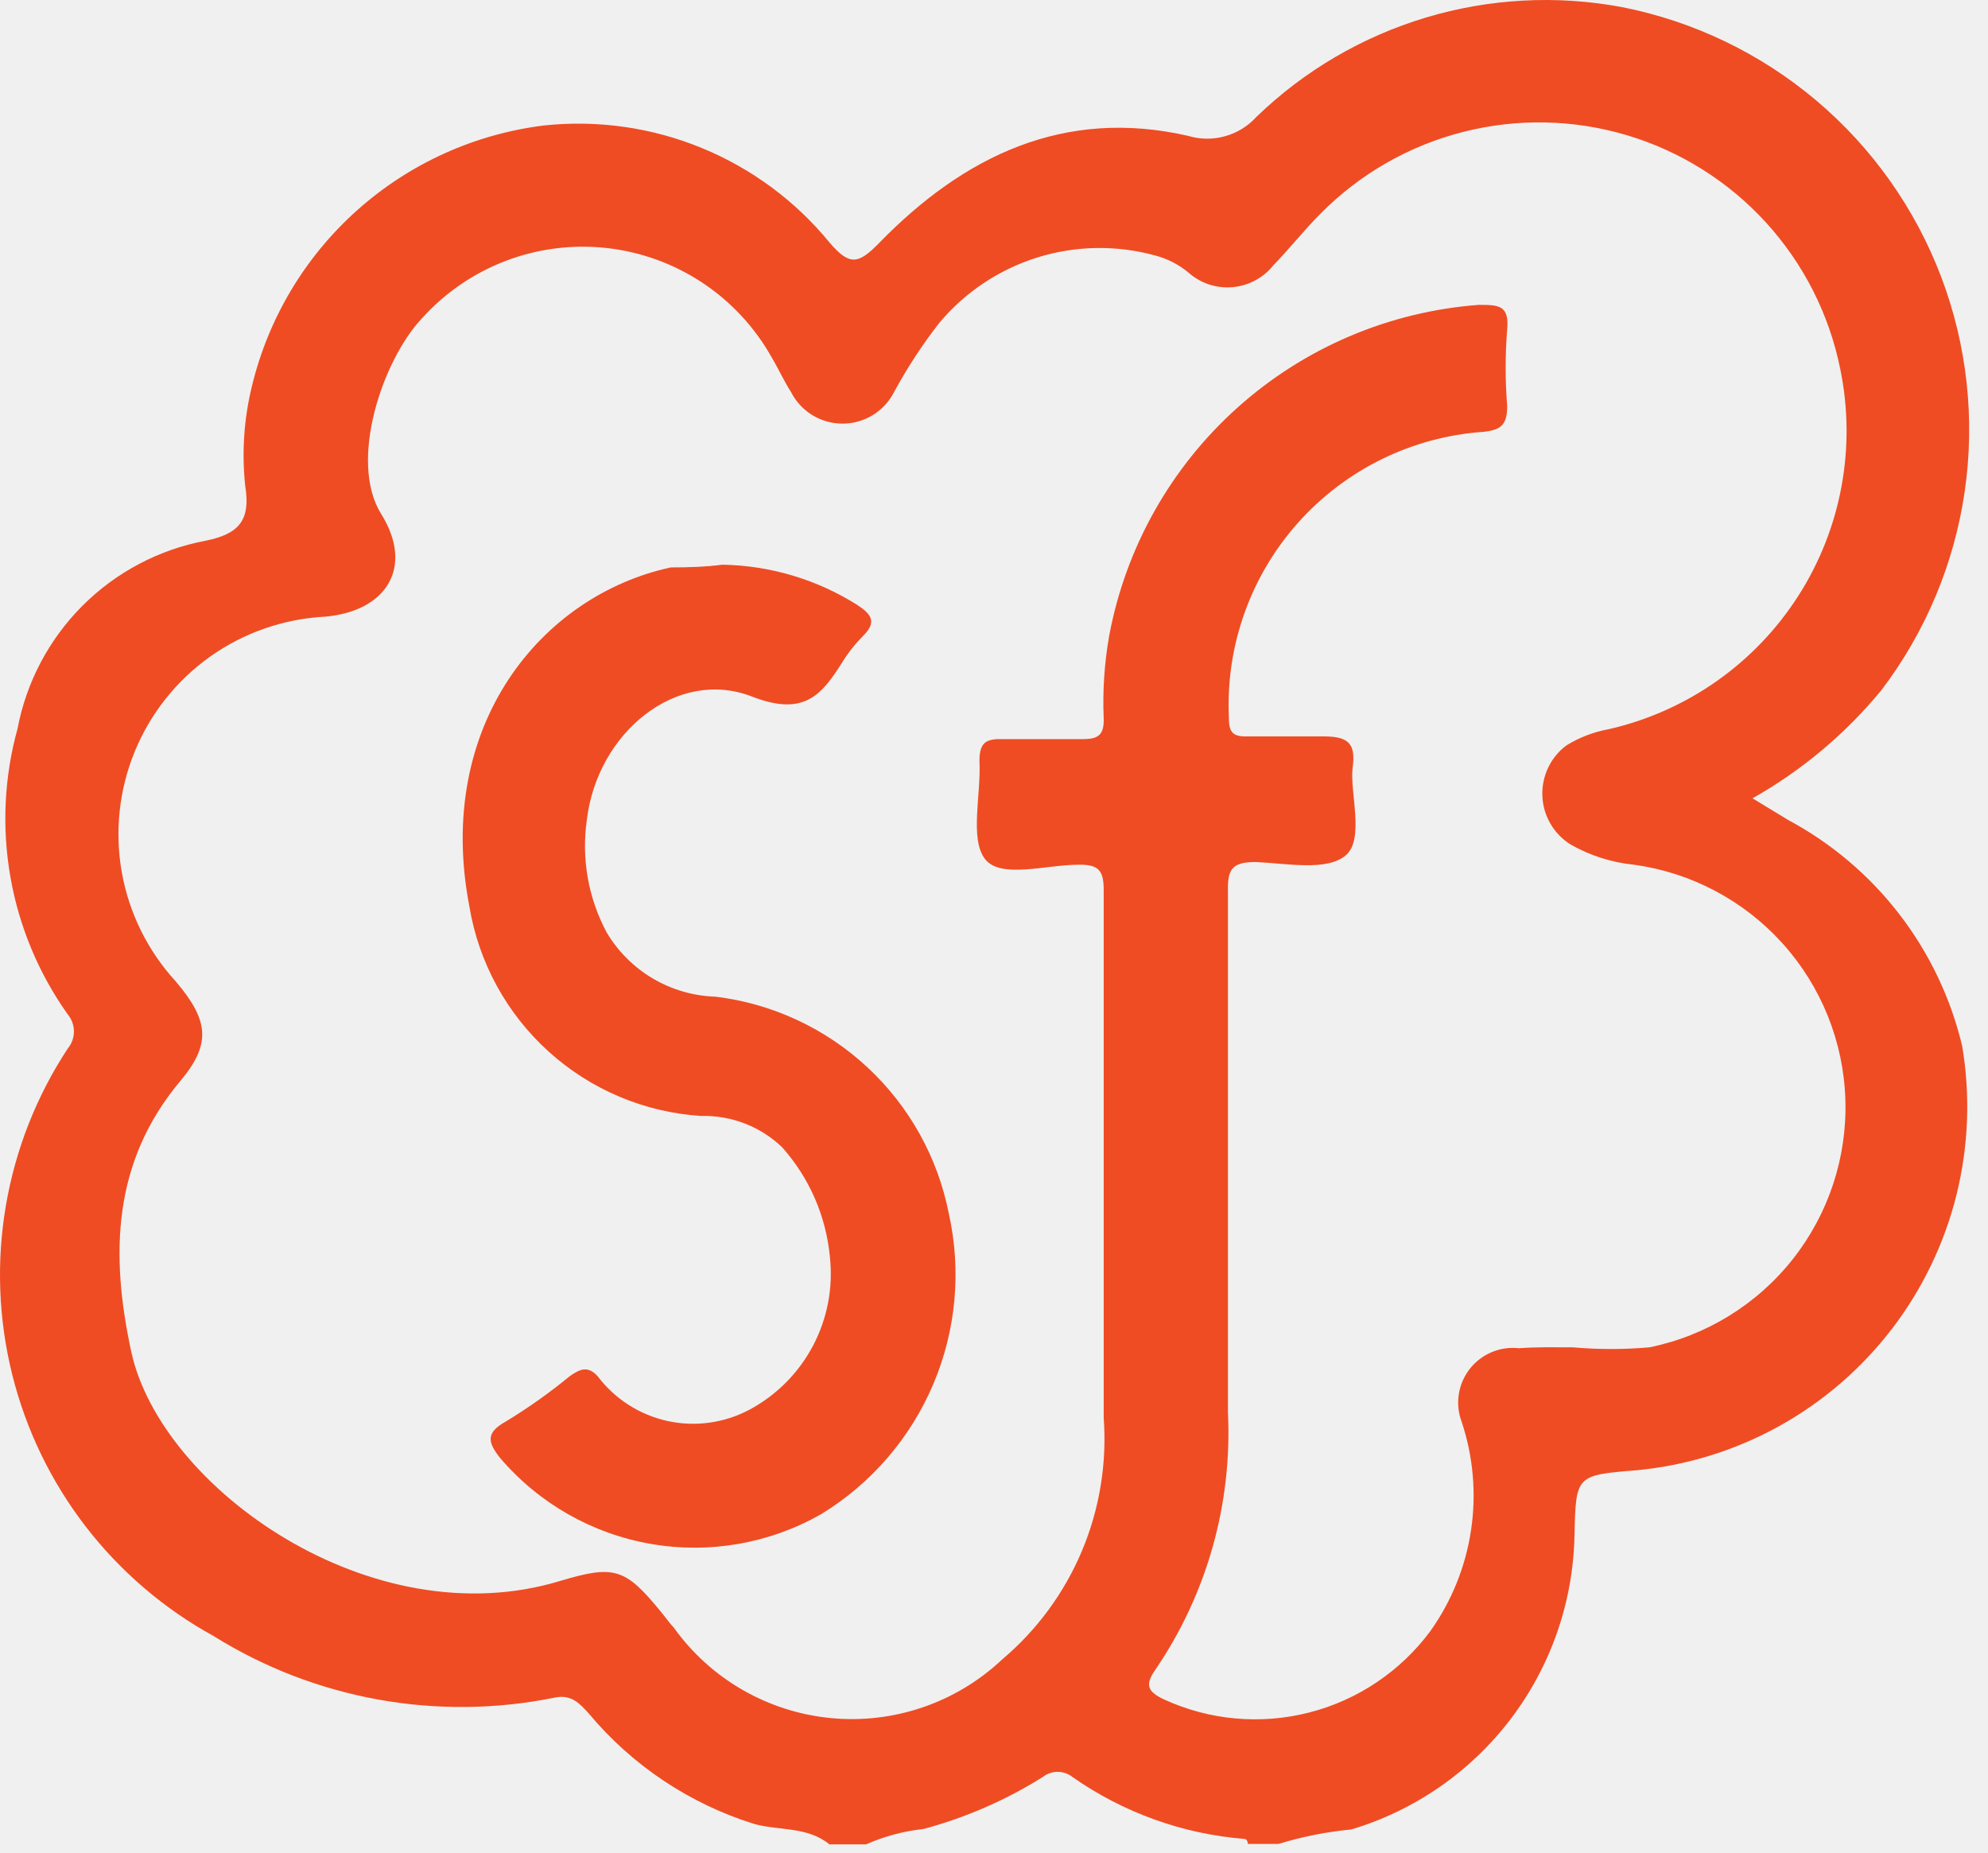
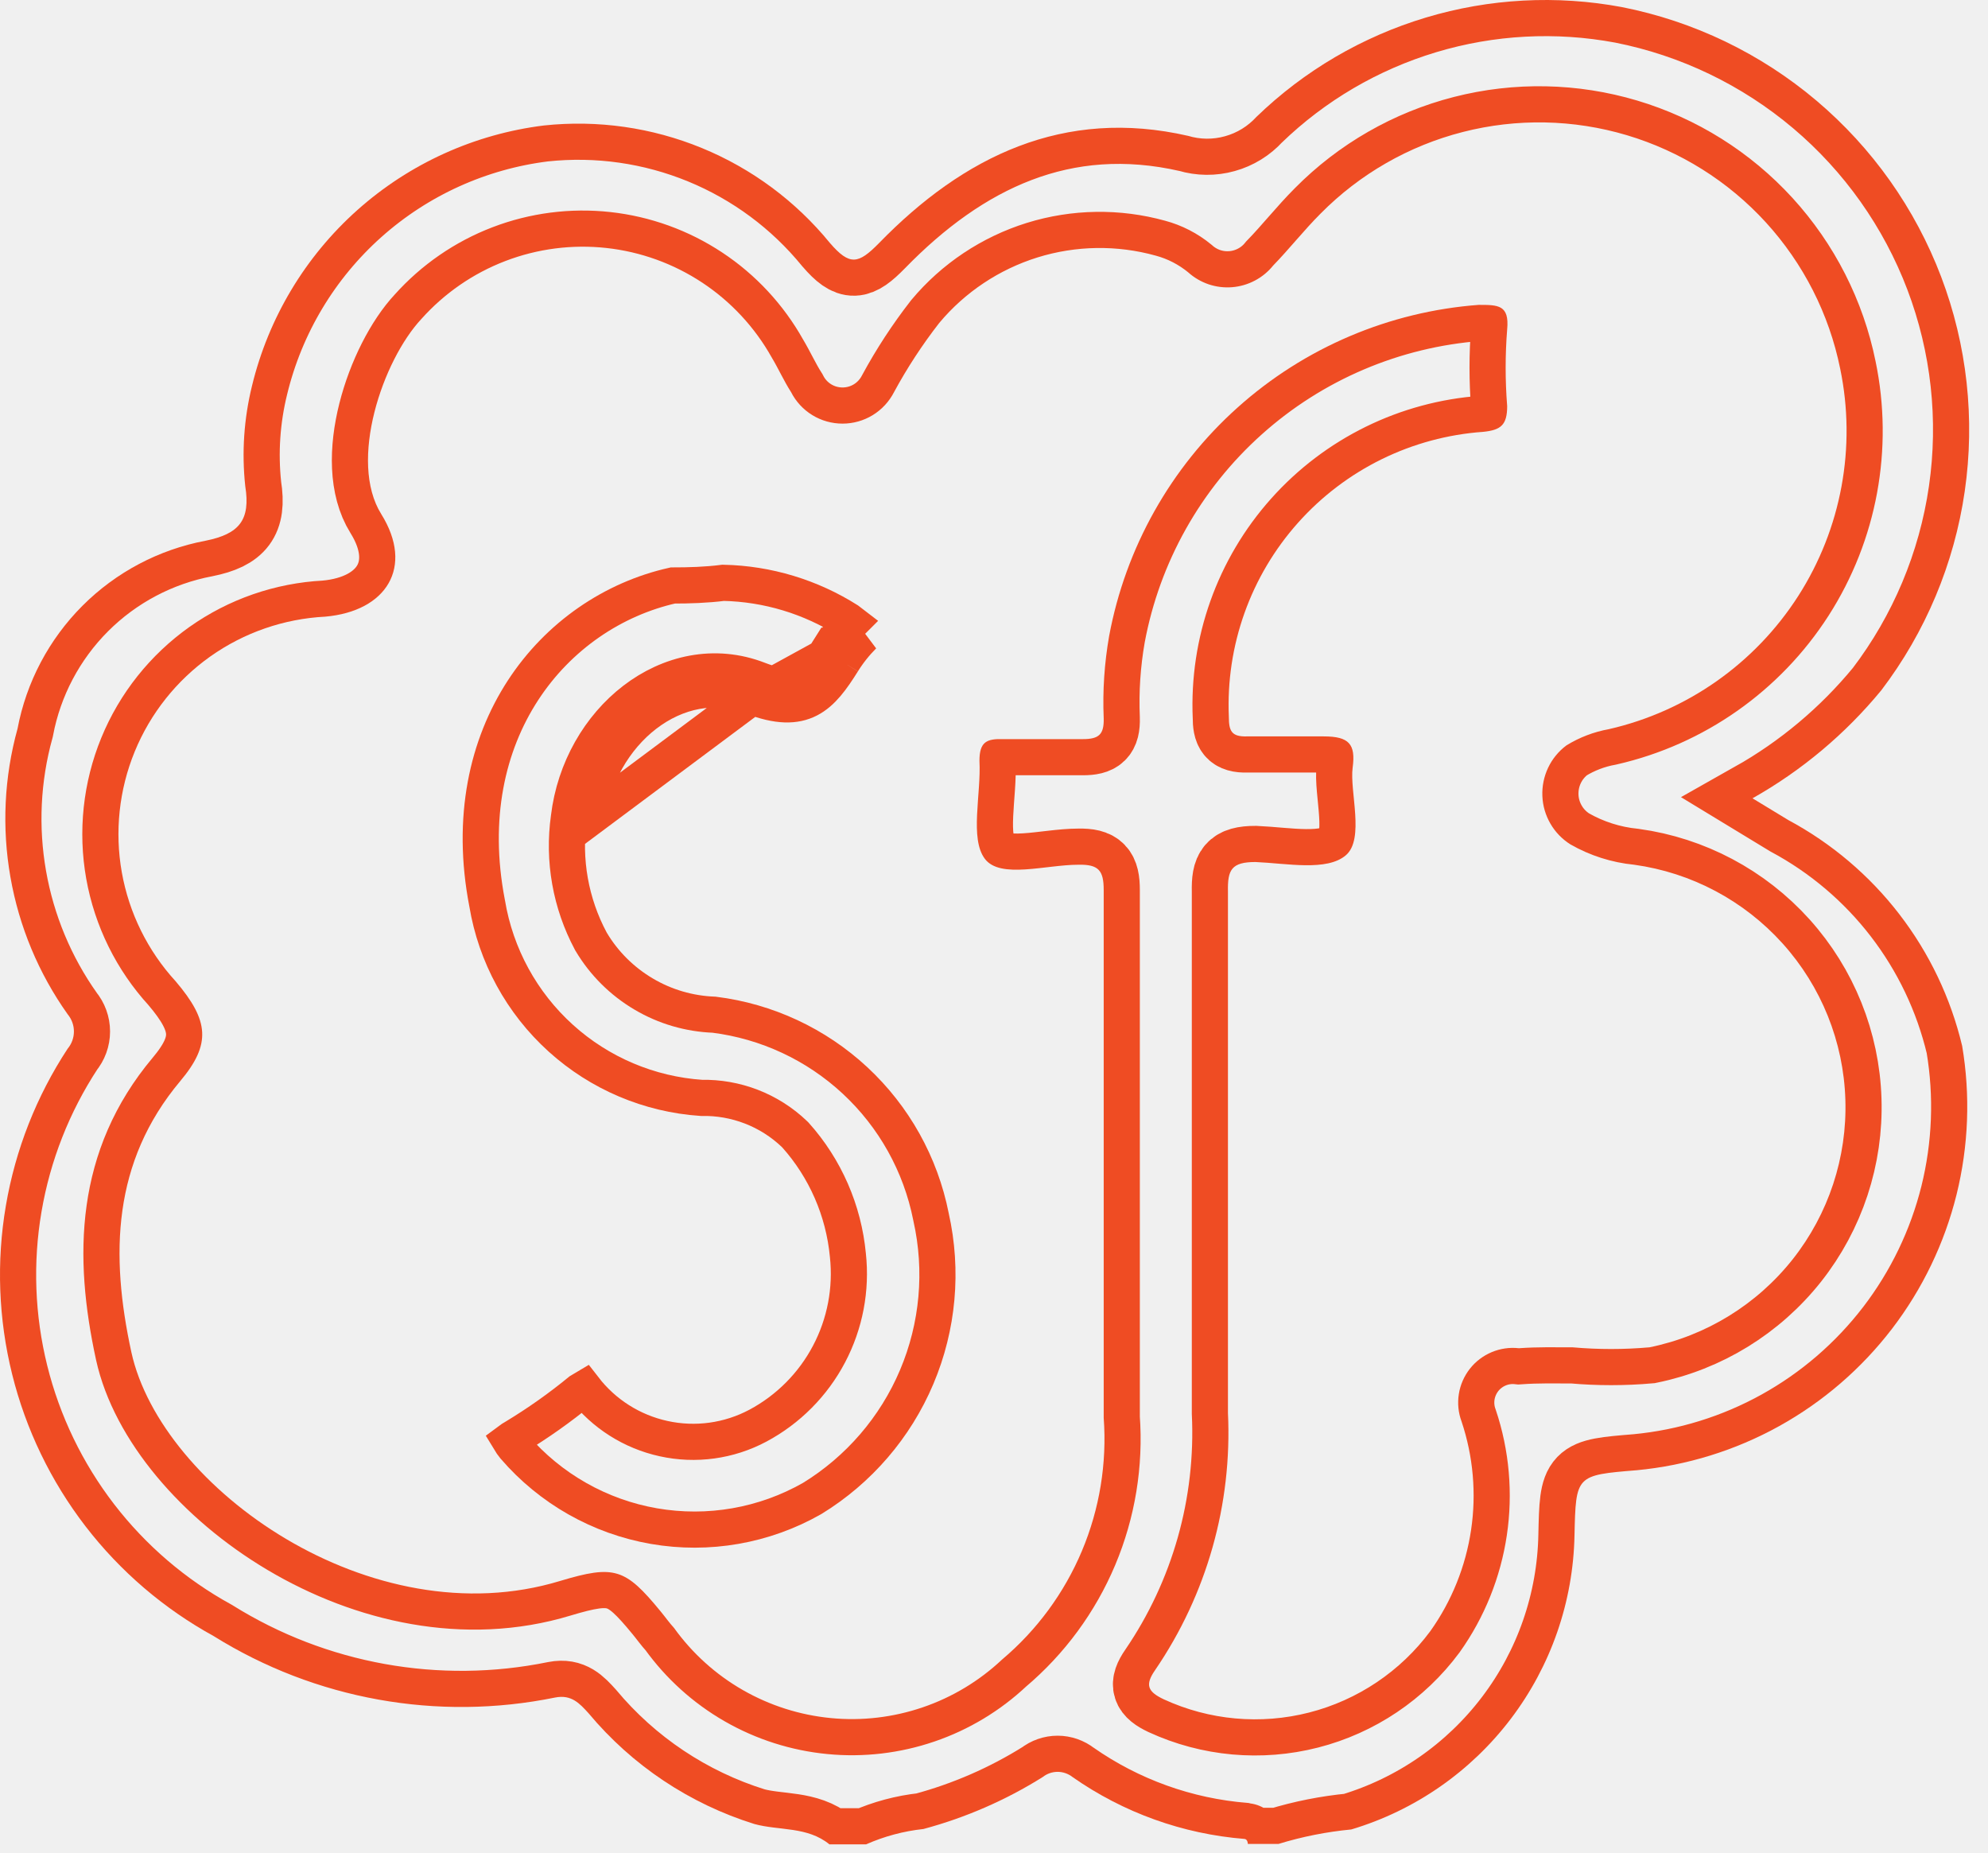
<svg xmlns="http://www.w3.org/2000/svg" width="44" height="41" viewBox="0 0 44 41" fill="none">
-   <path d="M19.168 40.817H18.358C17.868 40.417 17.248 40.517 16.698 40.367C15.264 39.92 13.99 39.07 13.028 37.917C12.828 37.697 12.648 37.497 12.288 37.567C9.686 38.098 6.981 37.612 4.728 36.207C3.625 35.601 2.66 34.774 1.892 33.777C1.125 32.78 0.572 31.635 0.269 30.414C-0.034 29.193 -0.082 27.922 0.13 26.682C0.341 25.442 0.807 24.259 1.498 23.207C1.587 23.101 1.636 22.966 1.636 22.827C1.636 22.688 1.587 22.554 1.498 22.447C0.855 21.542 0.423 20.506 0.231 19.412C0.039 18.319 0.092 17.197 0.388 16.127C0.583 15.096 1.084 14.148 1.826 13.405C2.568 12.663 3.516 12.162 4.548 11.967C5.298 11.817 5.548 11.507 5.428 10.757C5.348 10.014 5.399 9.263 5.578 8.537C5.942 7.035 6.755 5.678 7.909 4.649C9.063 3.62 10.503 2.967 12.038 2.777C13.226 2.65 14.427 2.821 15.532 3.275C16.638 3.729 17.612 4.451 18.368 5.377C18.808 5.887 18.998 5.847 19.458 5.377C21.328 3.457 23.548 2.377 26.298 3.007C26.563 3.087 26.846 3.09 27.113 3.015C27.381 2.941 27.621 2.793 27.808 2.587C28.864 1.565 30.15 0.812 31.557 0.389C32.965 -0.034 34.453 -0.113 35.898 0.157C37.485 0.47 38.967 1.183 40.203 2.227C41.438 3.271 42.388 4.612 42.963 6.125C43.537 7.637 43.717 9.271 43.485 10.873C43.253 12.474 42.617 13.99 41.638 15.277C40.843 16.243 39.877 17.053 38.788 17.667L39.578 18.147C40.536 18.661 41.376 19.372 42.039 20.234C42.703 21.096 43.176 22.089 43.428 23.147C43.613 24.242 43.57 25.363 43.303 26.441C43.035 27.518 42.548 28.529 41.873 29.41C41.197 30.291 40.347 31.024 39.376 31.562C38.405 32.1 37.333 32.432 36.228 32.537C34.878 32.647 34.878 32.647 34.848 33.977C34.82 35.446 34.327 36.868 33.439 38.038C32.551 39.208 31.315 40.066 29.908 40.487C29.361 40.539 28.822 40.646 28.298 40.807H27.618C27.618 40.807 27.618 40.707 27.548 40.697C26.178 40.588 24.863 40.115 23.738 39.327C23.644 39.253 23.527 39.212 23.408 39.212C23.288 39.212 23.171 39.253 23.078 39.327C22.26 39.84 21.37 40.227 20.438 40.477C19.999 40.524 19.571 40.639 19.168 40.817ZM34.808 29.817C35.373 29.867 35.942 29.867 36.508 29.817C37.761 29.562 38.884 28.871 39.678 27.868C40.471 26.864 40.884 25.613 40.843 24.334C40.803 23.055 40.311 21.832 39.455 20.881C38.599 19.93 37.435 19.312 36.168 19.137C35.671 19.088 35.191 18.935 34.758 18.687C34.575 18.572 34.423 18.415 34.315 18.228C34.207 18.042 34.145 17.831 34.137 17.616C34.128 17.4 34.172 17.186 34.264 16.991C34.356 16.796 34.495 16.627 34.668 16.497C34.956 16.319 35.275 16.197 35.608 16.137C37.336 15.742 38.84 14.685 39.798 13.193C40.755 11.701 41.089 9.893 40.728 8.157C40.483 6.949 39.914 5.831 39.083 4.921C38.251 4.011 37.188 3.344 36.007 2.992C34.826 2.64 33.571 2.615 32.377 2.921C31.183 3.226 30.094 3.851 29.228 4.727C28.858 5.097 28.538 5.507 28.178 5.877C28.067 6.015 27.929 6.128 27.773 6.21C27.617 6.292 27.446 6.342 27.27 6.356C27.094 6.37 26.917 6.348 26.75 6.292C26.583 6.235 26.429 6.145 26.298 6.027C26.087 5.854 25.841 5.727 25.578 5.657C24.721 5.419 23.813 5.433 22.963 5.697C22.114 5.962 21.358 6.465 20.788 7.147C20.413 7.629 20.078 8.141 19.788 8.677C19.68 8.887 19.517 9.064 19.316 9.187C19.115 9.31 18.884 9.375 18.648 9.375C18.412 9.375 18.18 9.31 17.979 9.187C17.778 9.064 17.615 8.887 17.508 8.677C17.348 8.427 17.228 8.157 17.078 7.907C16.705 7.242 16.178 6.675 15.543 6.255C14.907 5.834 14.179 5.571 13.421 5.488C12.663 5.405 11.896 5.504 11.184 5.777C10.472 6.05 9.836 6.489 9.328 7.057C8.468 7.977 7.708 10.207 8.438 11.377C9.168 12.547 8.558 13.527 7.198 13.647C6.284 13.694 5.403 13.999 4.656 14.527C3.91 15.056 3.329 15.786 2.982 16.632C2.635 17.478 2.536 18.406 2.696 19.306C2.857 20.207 3.27 21.043 3.888 21.717C4.628 22.587 4.678 23.107 3.988 23.927C2.488 25.717 2.438 27.767 2.908 29.927C3.568 32.927 8.218 36.257 12.398 34.987C13.598 34.627 13.838 34.707 14.618 35.657C14.718 35.777 14.808 35.907 14.918 36.027C15.321 36.588 15.839 37.056 16.438 37.4C17.037 37.744 17.702 37.956 18.389 38.022C19.076 38.089 19.77 38.007 20.423 37.784C21.077 37.561 21.675 37.2 22.178 36.727C22.949 36.077 23.555 35.253 23.946 34.323C24.337 33.393 24.502 32.383 24.428 31.377C24.428 27.487 24.428 23.597 24.428 19.697C24.428 19.267 24.318 19.127 23.868 19.137C23.148 19.137 22.138 19.457 21.798 19.007C21.458 18.557 21.718 17.577 21.678 16.837C21.678 16.417 21.838 16.347 22.198 16.357C22.778 16.357 23.378 16.357 23.968 16.357C24.318 16.357 24.438 16.257 24.428 15.897C24.402 15.288 24.443 14.678 24.548 14.077C24.911 12.124 25.91 10.346 27.39 9.02C28.869 7.694 30.746 6.895 32.728 6.747C33.158 6.747 33.408 6.747 33.358 7.287C33.313 7.853 33.313 8.421 33.358 8.987C33.358 9.407 33.218 9.517 32.828 9.557C31.252 9.668 29.782 10.389 28.73 11.568C27.678 12.746 27.129 14.289 27.198 15.867C27.198 16.177 27.258 16.307 27.598 16.297C28.168 16.297 28.738 16.297 29.298 16.297C29.858 16.297 30.008 16.467 29.938 16.987C29.868 17.507 30.208 18.567 29.788 18.927C29.368 19.287 28.488 19.107 27.788 19.077C27.258 19.077 27.168 19.247 27.178 19.727C27.178 23.577 27.178 27.427 27.178 31.267C27.274 33.289 26.709 35.286 25.568 36.957C25.338 37.287 25.398 37.437 25.758 37.607C26.765 38.071 27.901 38.174 28.976 37.899C30.05 37.624 30.997 36.988 31.658 36.097C32.13 35.433 32.439 34.666 32.559 33.86C32.679 33.054 32.607 32.23 32.348 31.457C32.276 31.264 32.256 31.055 32.288 30.851C32.32 30.648 32.404 30.456 32.531 30.293C32.658 30.131 32.825 30.004 33.015 29.924C33.205 29.844 33.413 29.814 33.618 29.837C34.038 29.807 34.418 29.817 34.808 29.817Z" fill="#EF4C23" />
-   <path d="M15.988 12.497C17.051 12.515 18.09 12.826 18.988 13.397C19.288 13.597 19.408 13.767 19.108 14.067C18.933 14.243 18.778 14.437 18.648 14.647C18.178 15.397 17.788 15.857 16.648 15.417C14.988 14.767 13.218 16.207 12.988 18.147C12.866 19.003 13.02 19.875 13.428 20.637C13.678 21.057 14.03 21.408 14.451 21.656C14.872 21.904 15.349 22.042 15.838 22.057C17.093 22.21 18.267 22.756 19.194 23.616C20.121 24.476 20.752 25.607 20.998 26.847C21.282 28.113 21.163 29.436 20.657 30.63C20.151 31.825 19.284 32.831 18.178 33.507C17.035 34.159 15.702 34.393 14.407 34.168C13.111 33.944 11.934 33.275 11.078 32.277C10.788 31.917 10.748 31.707 11.198 31.457C11.691 31.158 12.162 30.824 12.608 30.457C12.838 30.297 13.008 30.217 13.228 30.457C13.608 30.96 14.155 31.311 14.771 31.447C15.387 31.582 16.031 31.494 16.588 31.197C17.188 30.876 17.678 30.382 17.995 29.78C18.313 29.178 18.442 28.494 18.368 27.817C18.284 26.915 17.912 26.063 17.308 25.387C17.07 25.16 16.789 24.981 16.482 24.863C16.174 24.745 15.847 24.688 15.518 24.697C14.264 24.617 13.075 24.115 12.143 23.272C11.212 22.43 10.593 21.297 10.388 20.057C9.618 16.057 11.978 13.177 14.848 12.557C15.218 12.557 15.608 12.547 15.988 12.497Z" fill="#EF4C23" />
+   <mask id="path-1-inside-1_3_554" fill="white">
+     <path d="M19.168 40.817H18.358C17.868 40.417 17.248 40.517 16.698 40.367C15.264 39.92 13.99 39.07 13.028 37.917C12.828 37.697 12.648 37.497 12.288 37.567C9.686 38.098 6.981 37.612 4.728 36.207C3.625 35.601 2.66 34.774 1.892 33.777C1.125 32.78 0.572 31.635 0.269 30.414C-0.034 29.193 -0.082 27.922 0.13 26.682C0.341 25.442 0.807 24.259 1.498 23.207C1.587 23.101 1.636 22.966 1.636 22.827C1.636 22.688 1.587 22.554 1.498 22.447C0.855 21.542 0.423 20.506 0.231 19.412C0.039 18.319 0.092 17.197 0.388 16.127C0.583 15.096 1.084 14.148 1.826 13.405C2.568 12.663 3.516 12.162 4.548 11.967C5.298 11.817 5.548 11.507 5.428 10.757C5.348 10.014 5.399 9.263 5.578 8.537C5.942 7.035 6.755 5.678 7.909 4.649C9.063 3.62 10.503 2.967 12.038 2.777C13.226 2.65 14.427 2.821 15.532 3.275C16.638 3.729 17.612 4.451 18.368 5.377C18.808 5.887 18.998 5.847 19.458 5.377C21.328 3.457 23.548 2.377 26.298 3.007C26.563 3.087 26.846 3.09 27.113 3.015C27.381 2.941 27.621 2.793 27.808 2.587C28.864 1.565 30.15 0.812 31.557 0.389C32.965 -0.034 34.453 -0.113 35.898 0.157C37.485 0.47 38.967 1.183 40.203 2.227C41.438 3.271 42.388 4.612 42.963 6.125C43.537 7.637 43.717 9.271 43.485 10.873C43.253 12.474 42.617 13.99 41.638 15.277C40.843 16.243 39.877 17.053 38.788 17.667L39.578 18.147C40.536 18.661 41.376 19.372 42.039 20.234C42.703 21.096 43.176 22.089 43.428 23.147C43.613 24.242 43.57 25.363 43.303 26.441C43.035 27.518 42.548 28.529 41.873 29.41C41.197 30.291 40.347 31.024 39.376 31.562C38.405 32.1 37.333 32.432 36.228 32.537C34.878 32.647 34.878 32.647 34.848 33.977C34.82 35.446 34.327 36.868 33.439 38.038C32.551 39.208 31.315 40.066 29.908 40.487C29.361 40.539 28.822 40.646 28.298 40.807H27.618C27.618 40.807 27.618 40.707 27.548 40.697C26.178 40.588 24.863 40.115 23.738 39.327C23.644 39.253 23.527 39.212 23.408 39.212C23.288 39.212 23.171 39.253 23.078 39.327C22.26 39.84 21.37 40.227 20.438 40.477C19.999 40.524 19.571 40.639 19.168 40.817ZM34.808 29.817C35.373 29.867 35.942 29.867 36.508 29.817C37.761 29.562 38.884 28.871 39.678 27.868C40.471 26.864 40.884 25.613 40.843 24.334C40.803 23.055 40.311 21.832 39.455 20.881C38.599 19.93 37.435 19.312 36.168 19.137C35.671 19.088 35.191 18.935 34.758 18.687C34.575 18.572 34.423 18.415 34.315 18.228C34.207 18.042 34.145 17.831 34.137 17.616C34.128 17.4 34.172 17.186 34.264 16.991C34.356 16.796 34.495 16.627 34.668 16.497C34.956 16.319 35.275 16.197 35.608 16.137C37.336 15.742 38.84 14.685 39.798 13.193C40.755 11.701 41.089 9.893 40.728 8.157C40.483 6.949 39.914 5.831 39.083 4.921C38.251 4.011 37.188 3.344 36.007 2.992C34.826 2.64 33.571 2.615 32.377 2.921C31.183 3.226 30.094 3.851 29.228 4.727C28.858 5.097 28.538 5.507 28.178 5.877C28.067 6.015 27.929 6.128 27.773 6.21C27.617 6.292 27.446 6.342 27.27 6.356C27.094 6.37 26.917 6.348 26.75 6.292C26.583 6.235 26.429 6.145 26.298 6.027C26.087 5.854 25.841 5.727 25.578 5.657C24.721 5.419 23.813 5.433 22.963 5.697C22.114 5.962 21.358 6.465 20.788 7.147C20.413 7.629 20.078 8.141 19.788 8.677C19.68 8.887 19.517 9.064 19.316 9.187C19.115 9.31 18.884 9.375 18.648 9.375C18.412 9.375 18.18 9.31 17.979 9.187C17.778 9.064 17.615 8.887 17.508 8.677C17.348 8.427 17.228 8.157 17.078 7.907C16.705 7.242 16.178 6.675 15.543 6.255C14.907 5.834 14.179 5.571 13.421 5.488C12.663 5.405 11.896 5.504 11.184 5.777C10.472 6.05 9.836 6.489 9.328 7.057C8.468 7.977 7.708 10.207 8.438 11.377C9.168 12.547 8.558 13.527 7.198 13.647C6.284 13.694 5.403 13.999 4.656 14.527C3.91 15.056 3.329 15.786 2.982 16.632C2.635 17.478 2.536 18.406 2.696 19.306C2.857 20.207 3.27 21.043 3.888 21.717C4.628 22.587 4.678 23.107 3.988 23.927C2.488 25.717 2.438 27.767 2.908 29.927C3.568 32.927 8.218 36.257 12.398 34.987C13.598 34.627 13.838 34.707 14.618 35.657C14.718 35.777 14.808 35.907 14.918 36.027C15.321 36.588 15.839 37.056 16.438 37.4C17.037 37.744 17.702 37.956 18.389 38.022C19.076 38.089 19.77 38.007 20.423 37.784C21.077 37.561 21.675 37.2 22.178 36.727C22.949 36.077 23.555 35.253 23.946 34.323C24.337 33.393 24.502 32.383 24.428 31.377C24.428 27.487 24.428 23.597 24.428 19.697C24.428 19.267 24.318 19.127 23.868 19.137C23.148 19.137 22.138 19.457 21.798 19.007C21.458 18.557 21.718 17.577 21.678 16.837C21.678 16.417 21.838 16.347 22.198 16.357C22.778 16.357 23.378 16.357 23.968 16.357C24.318 16.357 24.438 16.257 24.428 15.897C24.402 15.288 24.443 14.678 24.548 14.077C24.911 12.124 25.91 10.346 27.39 9.02C28.869 7.694 30.746 6.895 32.728 6.747C33.158 6.747 33.408 6.747 33.358 7.287C33.313 7.853 33.313 8.421 33.358 8.987C33.358 9.407 33.218 9.517 32.828 9.557C31.252 9.668 29.782 10.389 28.73 11.568C27.678 12.746 27.129 14.289 27.198 15.867C27.198 16.177 27.258 16.307 27.598 16.297C28.168 16.297 28.738 16.297 29.298 16.297C29.858 16.297 30.008 16.467 29.938 16.987C29.868 17.507 30.208 18.567 29.788 18.927C29.368 19.287 28.488 19.107 27.788 19.077C27.258 19.077 27.168 19.247 27.178 19.727C27.178 23.577 27.178 27.427 27.178 31.267C27.274 33.289 26.709 35.286 25.568 36.957C25.338 37.287 25.398 37.437 25.758 37.607C26.765 38.071 27.901 38.174 28.976 37.899C30.05 37.624 30.997 36.988 31.658 36.097C32.13 35.433 32.439 34.666 32.559 33.86C32.679 33.054 32.607 32.23 32.348 31.457C32.276 31.264 32.256 31.055 32.288 30.851C32.32 30.648 32.404 30.456 32.531 30.293C32.658 30.131 32.825 30.004 33.015 29.924C33.205 29.844 33.413 29.814 33.618 29.837C34.038 29.807 34.418 29.817 34.808 29.817Z" />
+   </mask>
+   <path d="M19.168 40.817H18.358C17.868 40.417 17.248 40.517 16.698 40.367C15.264 39.92 13.99 39.07 13.028 37.917C12.828 37.697 12.648 37.497 12.288 37.567C9.686 38.098 6.981 37.612 4.728 36.207C3.625 35.601 2.66 34.774 1.892 33.777C1.125 32.78 0.572 31.635 0.269 30.414C-0.034 29.193 -0.082 27.922 0.13 26.682C0.341 25.442 0.807 24.259 1.498 23.207C1.587 23.101 1.636 22.966 1.636 22.827C1.636 22.688 1.587 22.554 1.498 22.447C0.855 21.542 0.423 20.506 0.231 19.412C0.039 18.319 0.092 17.197 0.388 16.127C0.583 15.096 1.084 14.148 1.826 13.405C2.568 12.663 3.516 12.162 4.548 11.967C5.298 11.817 5.548 11.507 5.428 10.757C5.348 10.014 5.399 9.263 5.578 8.537C5.942 7.035 6.755 5.678 7.909 4.649C9.063 3.62 10.503 2.967 12.038 2.777C13.226 2.65 14.427 2.821 15.532 3.275C16.638 3.729 17.612 4.451 18.368 5.377C18.808 5.887 18.998 5.847 19.458 5.377C21.328 3.457 23.548 2.377 26.298 3.007C26.563 3.087 26.846 3.09 27.113 3.015C27.381 2.941 27.621 2.793 27.808 2.587C28.864 1.565 30.15 0.812 31.557 0.389C32.965 -0.034 34.453 -0.113 35.898 0.157C37.485 0.47 38.967 1.183 40.203 2.227C41.438 3.271 42.388 4.612 42.963 6.125C43.537 7.637 43.717 9.271 43.485 10.873C43.253 12.474 42.617 13.99 41.638 15.277C40.843 16.243 39.877 17.053 38.788 17.667L39.578 18.147C40.536 18.661 41.376 19.372 42.039 20.234C42.703 21.096 43.176 22.089 43.428 23.147C43.613 24.242 43.57 25.363 43.303 26.441C43.035 27.518 42.548 28.529 41.873 29.41C41.197 30.291 40.347 31.024 39.376 31.562C38.405 32.1 37.333 32.432 36.228 32.537C34.878 32.647 34.878 32.647 34.848 33.977C34.82 35.446 34.327 36.868 33.439 38.038C32.551 39.208 31.315 40.066 29.908 40.487C29.361 40.539 28.822 40.646 28.298 40.807H27.618C27.618 40.807 27.618 40.707 27.548 40.697C26.178 40.588 24.863 40.115 23.738 39.327C23.644 39.253 23.527 39.212 23.408 39.212C23.288 39.212 23.171 39.253 23.078 39.327C22.26 39.84 21.37 40.227 20.438 40.477C19.999 40.524 19.571 40.639 19.168 40.817ZM34.808 29.817C35.373 29.867 35.942 29.867 36.508 29.817C37.761 29.562 38.884 28.871 39.678 27.868C40.471 26.864 40.884 25.613 40.843 24.334C40.803 23.055 40.311 21.832 39.455 20.881C38.599 19.93 37.435 19.312 36.168 19.137C35.671 19.088 35.191 18.935 34.758 18.687C34.575 18.572 34.423 18.415 34.315 18.228C34.207 18.042 34.145 17.831 34.137 17.616C34.128 17.4 34.172 17.186 34.264 16.991C34.356 16.796 34.495 16.627 34.668 16.497C34.956 16.319 35.275 16.197 35.608 16.137C37.336 15.742 38.84 14.685 39.798 13.193C40.755 11.701 41.089 9.893 40.728 8.157C40.483 6.949 39.914 5.831 39.083 4.921C38.251 4.011 37.188 3.344 36.007 2.992C34.826 2.64 33.571 2.615 32.377 2.921C31.183 3.226 30.094 3.851 29.228 4.727C28.858 5.097 28.538 5.507 28.178 5.877C28.067 6.015 27.929 6.128 27.773 6.21C27.617 6.292 27.446 6.342 27.27 6.356C27.094 6.37 26.917 6.348 26.75 6.292C26.583 6.235 26.429 6.145 26.298 6.027C26.087 5.854 25.841 5.727 25.578 5.657C24.721 5.419 23.813 5.433 22.963 5.697C22.114 5.962 21.358 6.465 20.788 7.147C20.413 7.629 20.078 8.141 19.788 8.677C19.68 8.887 19.517 9.064 19.316 9.187C19.115 9.31 18.884 9.375 18.648 9.375C18.412 9.375 18.18 9.31 17.979 9.187C17.778 9.064 17.615 8.887 17.508 8.677C17.348 8.427 17.228 8.157 17.078 7.907C16.705 7.242 16.178 6.675 15.543 6.255C14.907 5.834 14.179 5.571 13.421 5.488C12.663 5.405 11.896 5.504 11.184 5.777C10.472 6.05 9.836 6.489 9.328 7.057C8.468 7.977 7.708 10.207 8.438 11.377C9.168 12.547 8.558 13.527 7.198 13.647C6.284 13.694 5.403 13.999 4.656 14.527C3.91 15.056 3.329 15.786 2.982 16.632C2.635 17.478 2.536 18.406 2.696 19.306C2.857 20.207 3.27 21.043 3.888 21.717C4.628 22.587 4.678 23.107 3.988 23.927C2.488 25.717 2.438 27.767 2.908 29.927C3.568 32.927 8.218 36.257 12.398 34.987C13.598 34.627 13.838 34.707 14.618 35.657C14.718 35.777 14.808 35.907 14.918 36.027C15.321 36.588 15.839 37.056 16.438 37.4C17.037 37.744 17.702 37.956 18.389 38.022C19.076 38.089 19.77 38.007 20.423 37.784C21.077 37.561 21.675 37.2 22.178 36.727C22.949 36.077 23.555 35.253 23.946 34.323C24.337 33.393 24.502 32.383 24.428 31.377C24.428 27.487 24.428 23.597 24.428 19.697C24.428 19.267 24.318 19.127 23.868 19.137C23.148 19.137 22.138 19.457 21.798 19.007C21.458 18.557 21.718 17.577 21.678 16.837C21.678 16.417 21.838 16.347 22.198 16.357C22.778 16.357 23.378 16.357 23.968 16.357C24.318 16.357 24.438 16.257 24.428 15.897C24.402 15.288 24.443 14.678 24.548 14.077C24.911 12.124 25.91 10.346 27.39 9.02C28.869 7.694 30.746 6.895 32.728 6.747C33.158 6.747 33.408 6.747 33.358 7.287C33.313 7.853 33.313 8.421 33.358 8.987C33.358 9.407 33.218 9.517 32.828 9.557C31.252 9.668 29.782 10.389 28.73 11.568C27.678 12.746 27.129 14.289 27.198 15.867C27.198 16.177 27.258 16.307 27.598 16.297C28.168 16.297 28.738 16.297 29.298 16.297C29.858 16.297 30.008 16.467 29.938 16.987C29.868 17.507 30.208 18.567 29.788 18.927C29.368 19.287 28.488 19.107 27.788 19.077C27.258 19.077 27.168 19.247 27.178 19.727C27.178 23.577 27.178 27.427 27.178 31.267C27.274 33.289 26.709 35.286 25.568 36.957C25.338 37.287 25.398 37.437 25.758 37.607C26.765 38.071 27.901 38.174 28.976 37.899C30.05 37.624 30.997 36.988 31.658 36.097C32.13 35.433 32.439 34.666 32.559 33.86C32.679 33.054 32.607 32.23 32.348 31.457C32.276 31.264 32.256 31.055 32.288 30.851C32.32 30.648 32.404 30.456 32.531 30.293C32.658 30.131 32.825 30.004 33.015 29.924C33.205 29.844 33.413 29.814 33.618 29.837C34.038 29.807 34.418 29.817 34.808 29.817Z" stroke="#EF4C23" stroke-width="1.6" mask="url(#path-1-inside-1_3_554)" />
+   <path d="M18.648 14.647L18.309 14.435C18.068 14.819 17.904 15.026 17.716 15.123C17.56 15.203 17.308 15.243 16.793 15.044C15.81 14.66 14.807 14.903 14.038 15.494C13.273 16.081 12.719 17.023 12.591 18.096C12.459 19.034 12.628 19.99 13.075 20.826L13.079 20.834L13.084 20.842C13.368 21.32 13.769 21.718 14.248 22C14.721 22.28 15.257 22.436 15.806 22.456C16.971 22.602 18.061 23.11 18.922 23.909C19.787 24.712 20.376 25.767 20.605 26.925L20.605 26.925L20.607 26.935C20.873 28.119 20.762 29.357 20.289 30.474C19.817 31.59 19.007 32.53 17.974 33.163C16.914 33.766 15.677 33.982 14.475 33.774C13.273 33.566 12.181 32.946 11.385 32.022C11.335 31.959 11.302 31.912 11.281 31.877C11.305 31.859 11.34 31.836 11.392 31.807L11.398 31.803L11.405 31.799C11.91 31.493 12.393 31.152 12.849 30.777C12.882 30.754 12.908 30.737 12.929 30.725C13.366 31.29 13.987 31.684 14.685 31.837C15.394 31.994 16.135 31.892 16.776 31.55L16.776 31.55C17.447 31.191 17.995 30.639 18.349 29.966C18.703 29.294 18.848 28.532 18.766 27.777C18.673 26.79 18.267 25.859 17.606 25.12L17.595 25.109L17.584 25.098C17.308 24.834 16.982 24.627 16.626 24.49C16.275 24.355 15.901 24.289 15.526 24.297C14.369 24.219 13.272 23.754 12.412 22.976C11.547 22.194 10.973 21.142 10.782 19.992L10.782 19.992L10.78 19.982C10.055 16.213 12.254 13.549 14.891 12.957C15.245 12.957 15.629 12.946 16.009 12.898C16.988 12.919 17.942 13.208 18.769 13.732C18.793 13.749 18.814 13.763 18.832 13.777C18.83 13.779 18.827 13.782 18.825 13.784L18.824 13.785C18.628 13.982 18.455 14.2 18.308 14.436L18.648 14.647ZM18.648 14.647C18.178 15.397 17.788 15.857 16.648 15.417M18.648 14.647C18.778 14.437 18.933 14.243 19.108 14.067L16.648 15.417M16.648 15.417C14.988 14.767 13.218 16.207 12.988 18.147L16.648 15.417ZM18.903 13.839C18.903 13.839 18.903 13.839 18.903 13.838L18.903 13.839Z" stroke="#EF4C23" stroke-width="0.8" />
</svg>
